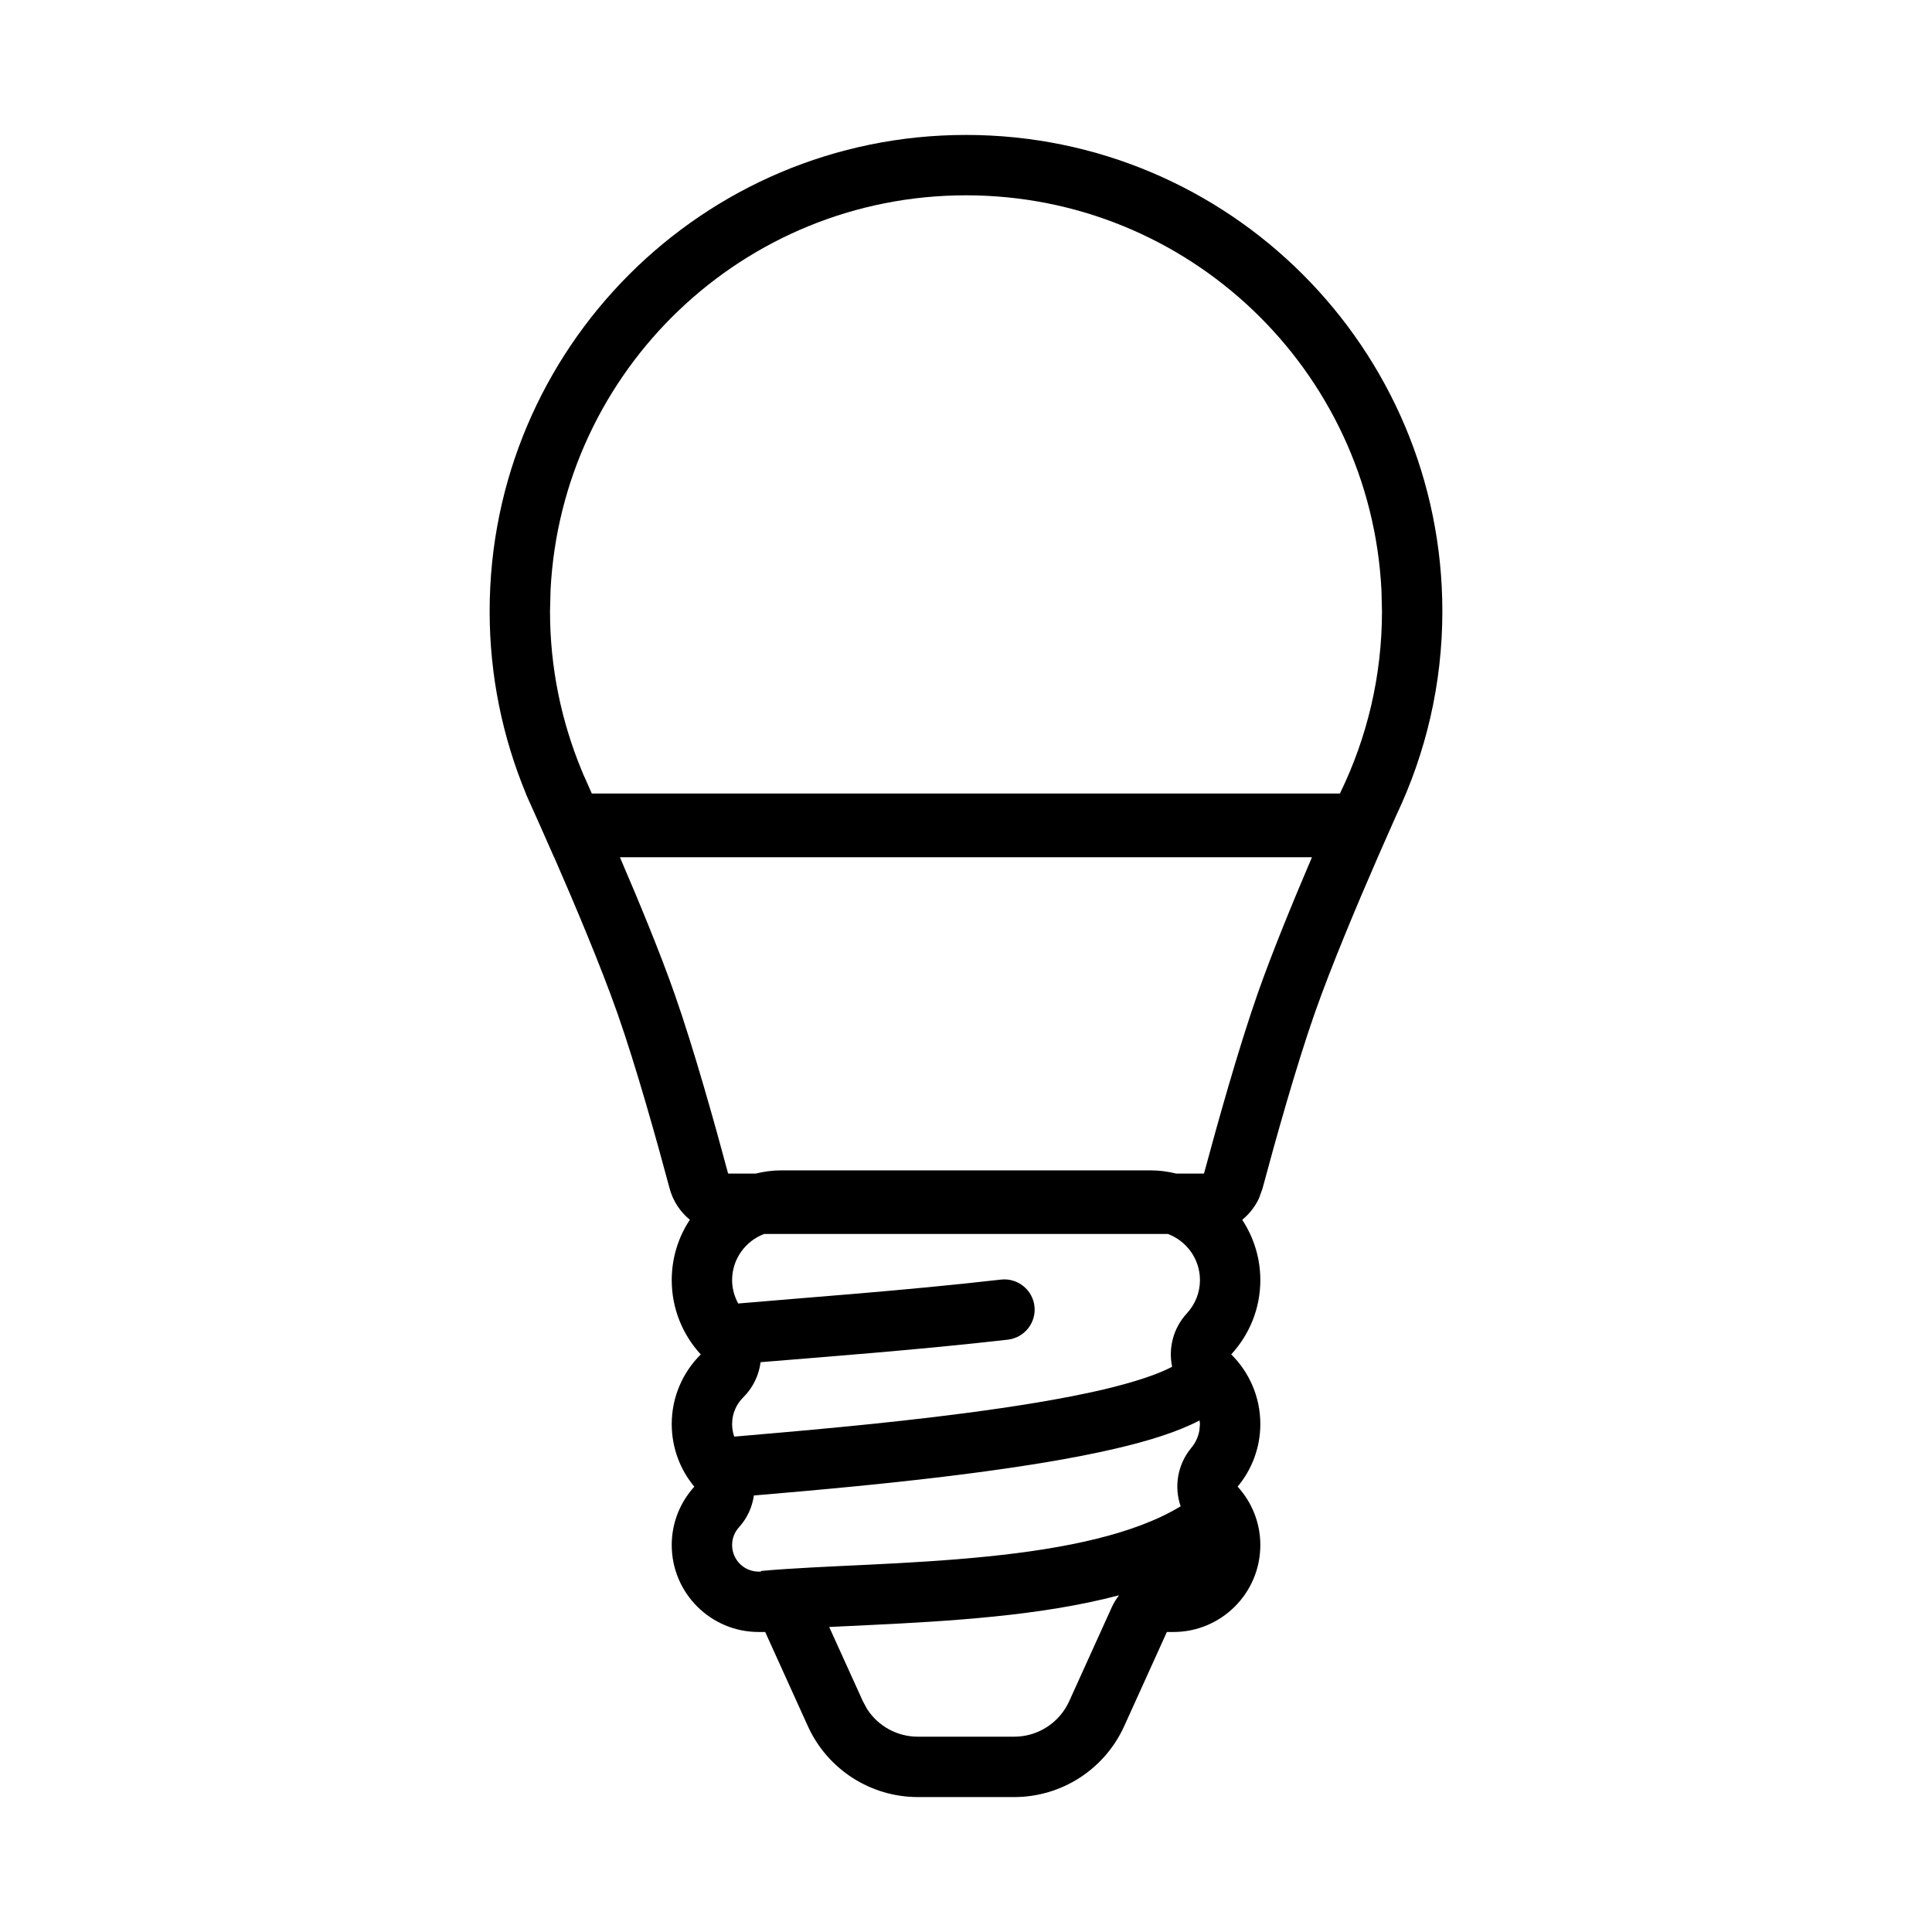
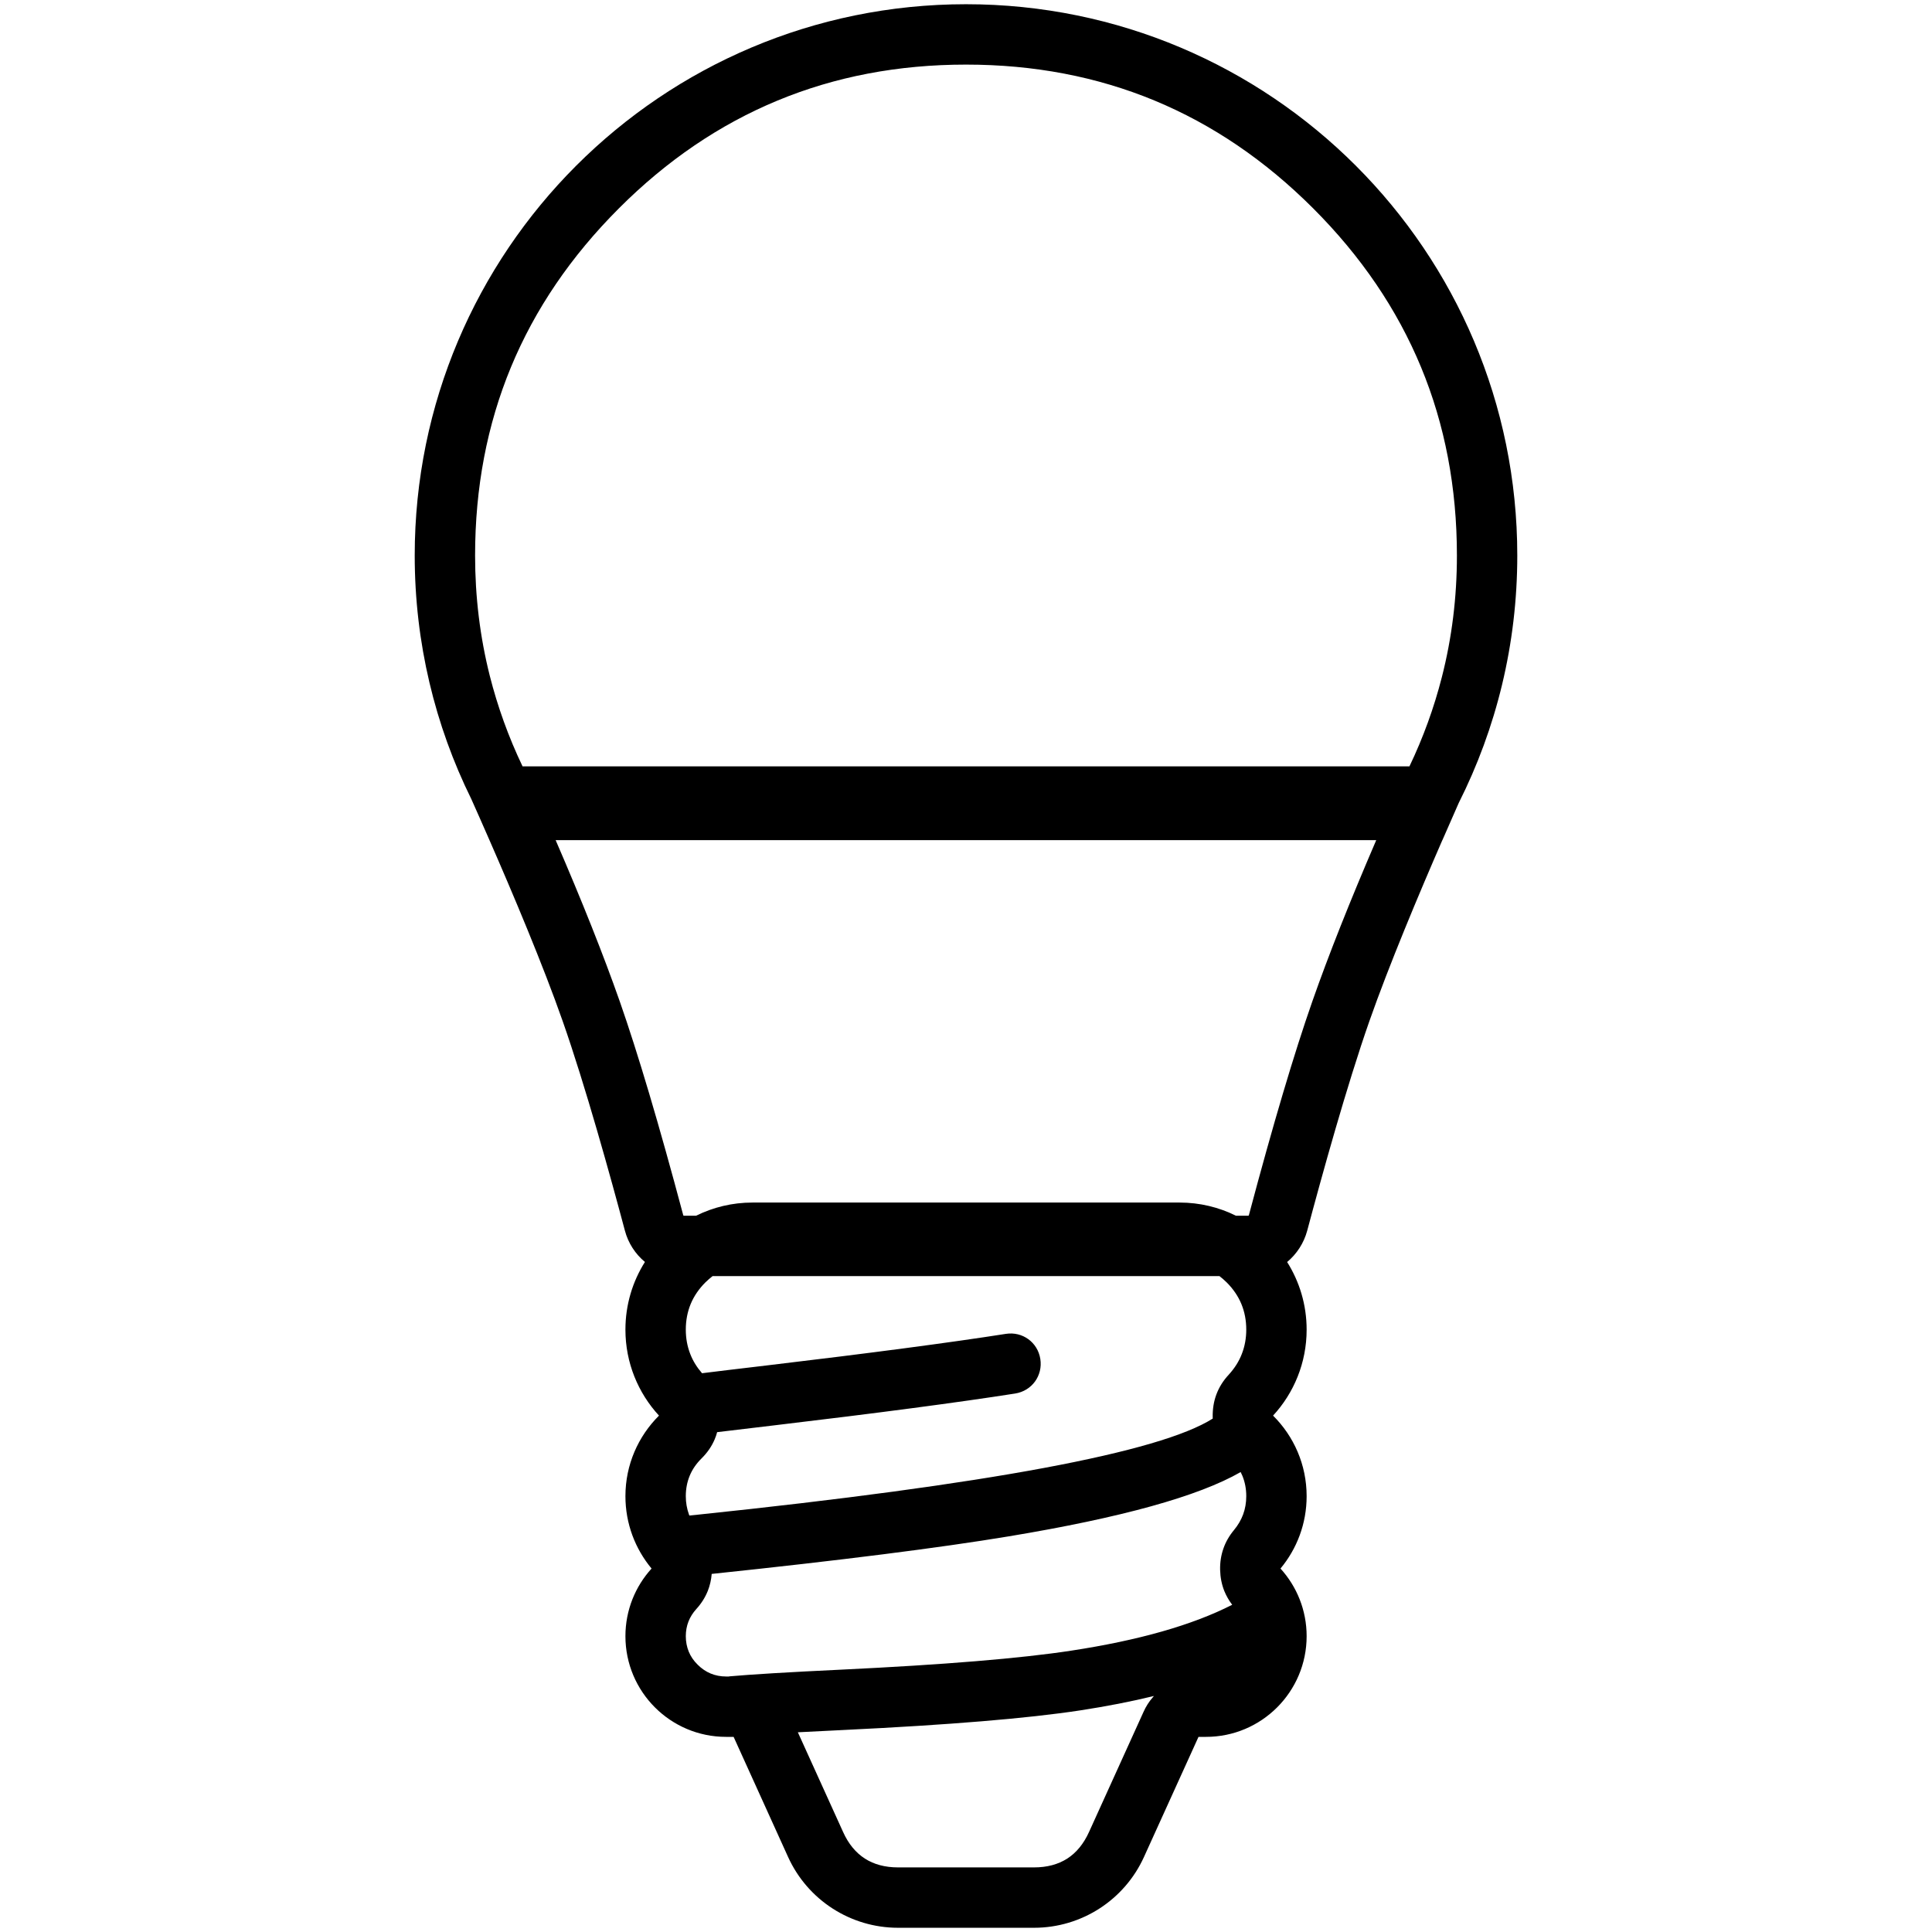
- <svg xmlns="http://www.w3.org/2000/svg" width="32" height="32" viewBox="0 0 32 32" fill="none">
-   <path fill-rule="evenodd" clip-rule="evenodd" d="M16 2.235C20.357 2.235 23.89 5.768 23.89 10.125C23.89 11.33 23.616 12.47 23.133 13.491C23.095 13.576 23.051 13.675 23.003 13.784C22.948 13.909 22.886 14.049 22.82 14.199C22.489 14.959 22.055 15.986 21.773 16.79C21.463 17.677 21.12 18.905 20.911 19.686L20.854 19.845C20.789 19.986 20.692 20.108 20.575 20.204C20.764 20.491 20.875 20.834 20.875 21.203C20.875 21.678 20.691 22.109 20.393 22.433C20.69 22.727 20.875 23.135 20.875 23.587C20.875 23.981 20.733 24.342 20.499 24.623C20.732 24.879 20.875 25.218 20.875 25.591C20.875 26.386 20.23 27.031 19.435 27.031H19.327L18.62 28.591C18.296 29.305 17.584 29.765 16.799 29.765H15.202C14.418 29.765 13.705 29.305 13.381 28.591L12.674 27.031H12.566C11.771 27.031 11.126 26.386 11.126 25.591C11.126 25.218 11.268 24.88 11.5 24.624C11.266 24.343 11.126 23.981 11.126 23.587C11.126 23.136 11.31 22.728 11.607 22.434C11.309 22.11 11.126 21.678 11.126 21.203C11.126 20.834 11.236 20.49 11.426 20.203C11.267 20.072 11.147 19.894 11.091 19.685C10.882 18.904 10.54 17.677 10.229 16.79C9.946 15.986 9.511 14.959 9.179 14.199H9.177C9.012 13.823 8.874 13.512 8.79 13.327C8.768 13.277 8.743 13.226 8.722 13.175C8.713 13.156 8.709 13.145 8.708 13.143H8.71C8.325 12.213 8.11 11.194 8.11 10.125C8.111 5.768 11.643 2.235 16 2.235ZM18.535 26.423C17.871 26.598 17.157 26.705 16.462 26.775C15.767 26.846 15.066 26.884 14.421 26.915C14.183 26.927 13.954 26.937 13.734 26.948L14.292 28.178L14.361 28.306C14.543 28.589 14.859 28.765 15.202 28.765H16.799C17.191 28.765 17.547 28.535 17.709 28.178L18.416 26.618C18.448 26.547 18.489 26.483 18.535 26.423ZM19.868 23.527C19.496 23.722 19 23.872 18.48 23.993C17.782 24.156 16.949 24.289 16.1 24.4C14.831 24.566 13.496 24.684 12.487 24.77C12.459 24.961 12.378 25.144 12.24 25.296C12.168 25.376 12.126 25.478 12.126 25.591C12.126 25.834 12.323 26.031 12.566 26.031H12.604L12.604 26.02C13.12 25.973 13.735 25.948 14.372 25.917C15.016 25.886 15.693 25.848 16.359 25.78C17.64 25.65 18.792 25.413 19.555 24.949C19.444 24.627 19.501 24.26 19.73 23.983C19.799 23.901 19.846 23.803 19.865 23.696L19.875 23.587C19.875 23.567 19.87 23.547 19.868 23.527ZM12.658 20.438C12.348 20.554 12.126 20.852 12.126 21.203C12.126 21.343 12.164 21.474 12.227 21.59C13.281 21.497 14.978 21.378 16.579 21.194C16.853 21.163 17.102 21.36 17.134 21.635C17.165 21.909 16.968 22.157 16.693 22.189C15.219 22.358 13.642 22.475 12.598 22.562C12.57 22.776 12.475 22.982 12.31 23.145C12.195 23.259 12.126 23.414 12.126 23.587C12.126 23.66 12.139 23.73 12.161 23.795C13.194 23.706 14.618 23.585 15.97 23.408C16.805 23.299 17.602 23.171 18.253 23.02C18.8 22.892 19.188 22.758 19.414 22.638C19.35 22.332 19.43 22.002 19.656 21.756C19.794 21.606 19.875 21.413 19.875 21.203C19.875 20.852 19.653 20.554 19.343 20.438H12.658ZM10.268 14.199C10.57 14.903 10.925 15.755 11.172 16.459C11.497 17.385 11.848 18.646 12.057 19.427C12.057 19.429 12.059 19.43 12.06 19.432L12.065 19.438H12.518C12.655 19.404 12.797 19.385 12.944 19.385H19.056C19.203 19.385 19.345 19.404 19.482 19.438H19.936C19.937 19.437 19.938 19.436 19.939 19.436C19.941 19.434 19.942 19.433 19.942 19.432C19.943 19.43 19.945 19.429 19.945 19.427C20.155 18.646 20.506 17.385 20.83 16.459C21.077 15.756 21.429 14.903 21.73 14.199H10.268ZM16 3.235C12.314 3.235 9.304 6.13 9.119 9.771L9.11 10.125C9.11 11.059 9.298 11.948 9.634 12.76L9.665 12.835C9.672 12.85 9.682 12.871 9.701 12.914L9.802 13.143H22.193L22.199 13.131C22.64 12.223 22.89 11.204 22.89 10.125L22.881 9.771C22.696 6.13 19.686 3.235 16 3.235Z" fill="black" />
+ <svg xmlns="http://www.w3.org/2000/svg" viewBox="0 0 32 32" width="32" height="32" fill="none">
+   <rect id="300_default" width="32" height="32" x="0" y="0" />
+   <path id="Icon" d="M25.131 9.201C25.131 10.675 24.782 12.067 24.161 13.3C24.082 13.477 23.991 13.685 23.891 13.915L23.89 13.915C23.507 14.794 23.007 15.984 22.681 16.914C22.305 17.987 21.89 19.489 21.652 20.382C21.596 20.591 21.477 20.771 21.319 20.903C21.523 21.227 21.642 21.611 21.642 22.023C21.642 22.572 21.431 23.073 21.086 23.447C21.429 23.788 21.642 24.259 21.642 24.781C21.642 25.237 21.48 25.654 21.209 25.98C21.478 26.276 21.642 26.669 21.642 27.1C21.642 28.021 20.895 28.768 19.975 28.768L19.851 28.768L18.948 30.757C18.624 31.471 17.912 31.93 17.127 31.93L14.874 31.93C14.089 31.93 13.377 31.471 13.053 30.757L12.151 28.768L12.026 28.768C11.105 28.768 10.359 28.021 10.359 27.1C10.359 26.669 10.523 26.276 10.792 25.98C10.521 25.654 10.359 25.237 10.359 24.781C10.359 24.259 10.572 23.788 10.915 23.447C10.57 23.073 10.359 22.572 10.359 22.023C10.359 21.611 10.477 21.227 10.682 20.902C10.524 20.771 10.405 20.591 10.35 20.382C10.112 19.489 9.696 17.986 9.32 16.914C8.994 15.984 8.492 14.794 8.107 13.915L8.107 13.915C7.994 13.656 7.891 13.424 7.806 13.234C7.206 12.018 6.869 10.648 6.869 9.201C6.869 4.158 10.957 0.07 16 0.07C21.043 0.07 25.131 4.158 25.131 9.201ZM20.471 20.136C20.189 19.996 19.872 19.918 19.537 19.918L12.464 19.918C12.129 19.918 11.812 19.996 11.53 20.136L11.325 20.136L11.323 20.135C11.32 20.134 11.317 20.131 11.316 20.125C10.916 18.624 10.565 17.443 10.264 16.583C9.995 15.818 9.642 14.929 9.203 13.915L22.795 13.915C22.358 14.93 22.005 15.819 21.737 16.584C21.436 17.444 21.085 18.624 20.686 20.125C20.684 20.131 20.682 20.134 20.679 20.135L20.677 20.136L20.471 20.136ZM11.803 21.136C11.762 21.168 11.722 21.203 11.683 21.241C11.575 21.349 11.494 21.468 11.44 21.598C11.386 21.729 11.359 21.87 11.359 22.023C11.359 22.167 11.384 22.302 11.433 22.427C11.477 22.541 11.543 22.647 11.628 22.745C11.869 22.715 12.221 22.672 12.683 22.618C14.416 22.412 15.742 22.237 16.66 22.093C16.936 22.05 17.188 22.233 17.231 22.509C17.274 22.786 17.091 23.037 16.815 23.081C15.884 23.227 14.546 23.404 12.801 23.611C12.416 23.656 12.108 23.693 11.878 23.721C11.867 23.763 11.853 23.804 11.836 23.843C11.787 23.958 11.714 24.063 11.619 24.157C11.532 24.243 11.467 24.338 11.424 24.442C11.381 24.546 11.359 24.659 11.359 24.781C11.359 24.888 11.377 24.989 11.411 25.084L11.411 25.084C11.414 25.09 11.416 25.096 11.418 25.102C11.462 25.098 11.508 25.093 11.556 25.088C16.361 24.586 19.205 24.056 20.087 23.496C20.087 23.487 20.087 23.479 20.086 23.47C20.084 23.336 20.104 23.21 20.148 23.094C20.192 22.977 20.259 22.869 20.351 22.77C20.447 22.665 20.52 22.551 20.568 22.427C20.617 22.302 20.642 22.167 20.642 22.023C20.642 21.87 20.615 21.729 20.561 21.598C20.507 21.468 20.426 21.349 20.318 21.241C20.279 21.203 20.239 21.168 20.198 21.136L11.803 21.136ZM20.549 24.382C19.854 24.782 18.575 25.137 16.713 25.446C15.562 25.637 13.92 25.845 11.788 26.069C11.78 26.168 11.758 26.263 11.723 26.351C11.679 26.46 11.616 26.56 11.532 26.652C11.475 26.715 11.432 26.784 11.403 26.858C11.374 26.933 11.359 27.014 11.359 27.1C11.359 27.192 11.376 27.278 11.408 27.357C11.44 27.435 11.489 27.507 11.555 27.572C11.62 27.637 11.692 27.686 11.771 27.719C11.849 27.751 11.934 27.768 12.026 27.768L12.076 27.768L12.076 27.766C12.44 27.734 13.056 27.696 13.926 27.655C15.635 27.573 16.908 27.468 17.743 27.34C18.863 27.169 19.751 26.916 20.409 26.58C20.354 26.508 20.311 26.432 20.278 26.351C20.235 26.243 20.212 26.126 20.209 26.002C20.206 25.877 20.225 25.76 20.263 25.65C20.301 25.54 20.36 25.437 20.44 25.341C20.506 25.261 20.556 25.175 20.59 25.084C20.625 24.989 20.642 24.888 20.642 24.781C20.642 24.659 20.62 24.546 20.577 24.442C20.568 24.422 20.559 24.401 20.549 24.382ZM19.113 28.091C18.736 28.183 18.33 28.262 17.894 28.329C17.024 28.462 15.718 28.57 13.974 28.654C13.694 28.667 13.44 28.68 13.215 28.692L13.964 30.343C14.052 30.539 14.173 30.686 14.325 30.784C14.476 30.881 14.66 30.93 14.874 30.93L17.127 30.93C17.342 30.93 17.525 30.881 17.677 30.784C17.829 30.686 17.949 30.539 18.038 30.343L18.94 28.355C18.98 28.265 19.031 28.185 19.093 28.114C19.1 28.106 19.106 28.099 19.113 28.091ZM23.881 11.218C23.752 11.722 23.574 12.214 23.345 12.693L8.655 12.693C8.422 12.206 8.242 11.705 8.112 11.192L8.112 11.192L8.112 11.192C7.95 10.549 7.869 9.885 7.869 9.201C7.869 8.078 8.067 7.037 8.464 6.079L8.464 6.079C8.861 5.121 9.457 4.245 10.251 3.451C11.044 2.657 11.92 2.062 12.879 1.665L12.879 1.665L12.879 1.665C13.837 1.268 14.877 1.07 16 1.07C17.123 1.07 18.163 1.268 19.122 1.665C20.08 2.062 20.956 2.657 21.75 3.451C22.544 4.245 23.139 5.121 23.536 6.079L23.536 6.079C23.933 7.037 24.131 8.078 24.131 9.201C24.131 9.894 24.048 10.566 23.881 11.218L23.881 11.218Z" fill="rgb(0,0,0)" fill-rule="evenodd" />
</svg>
